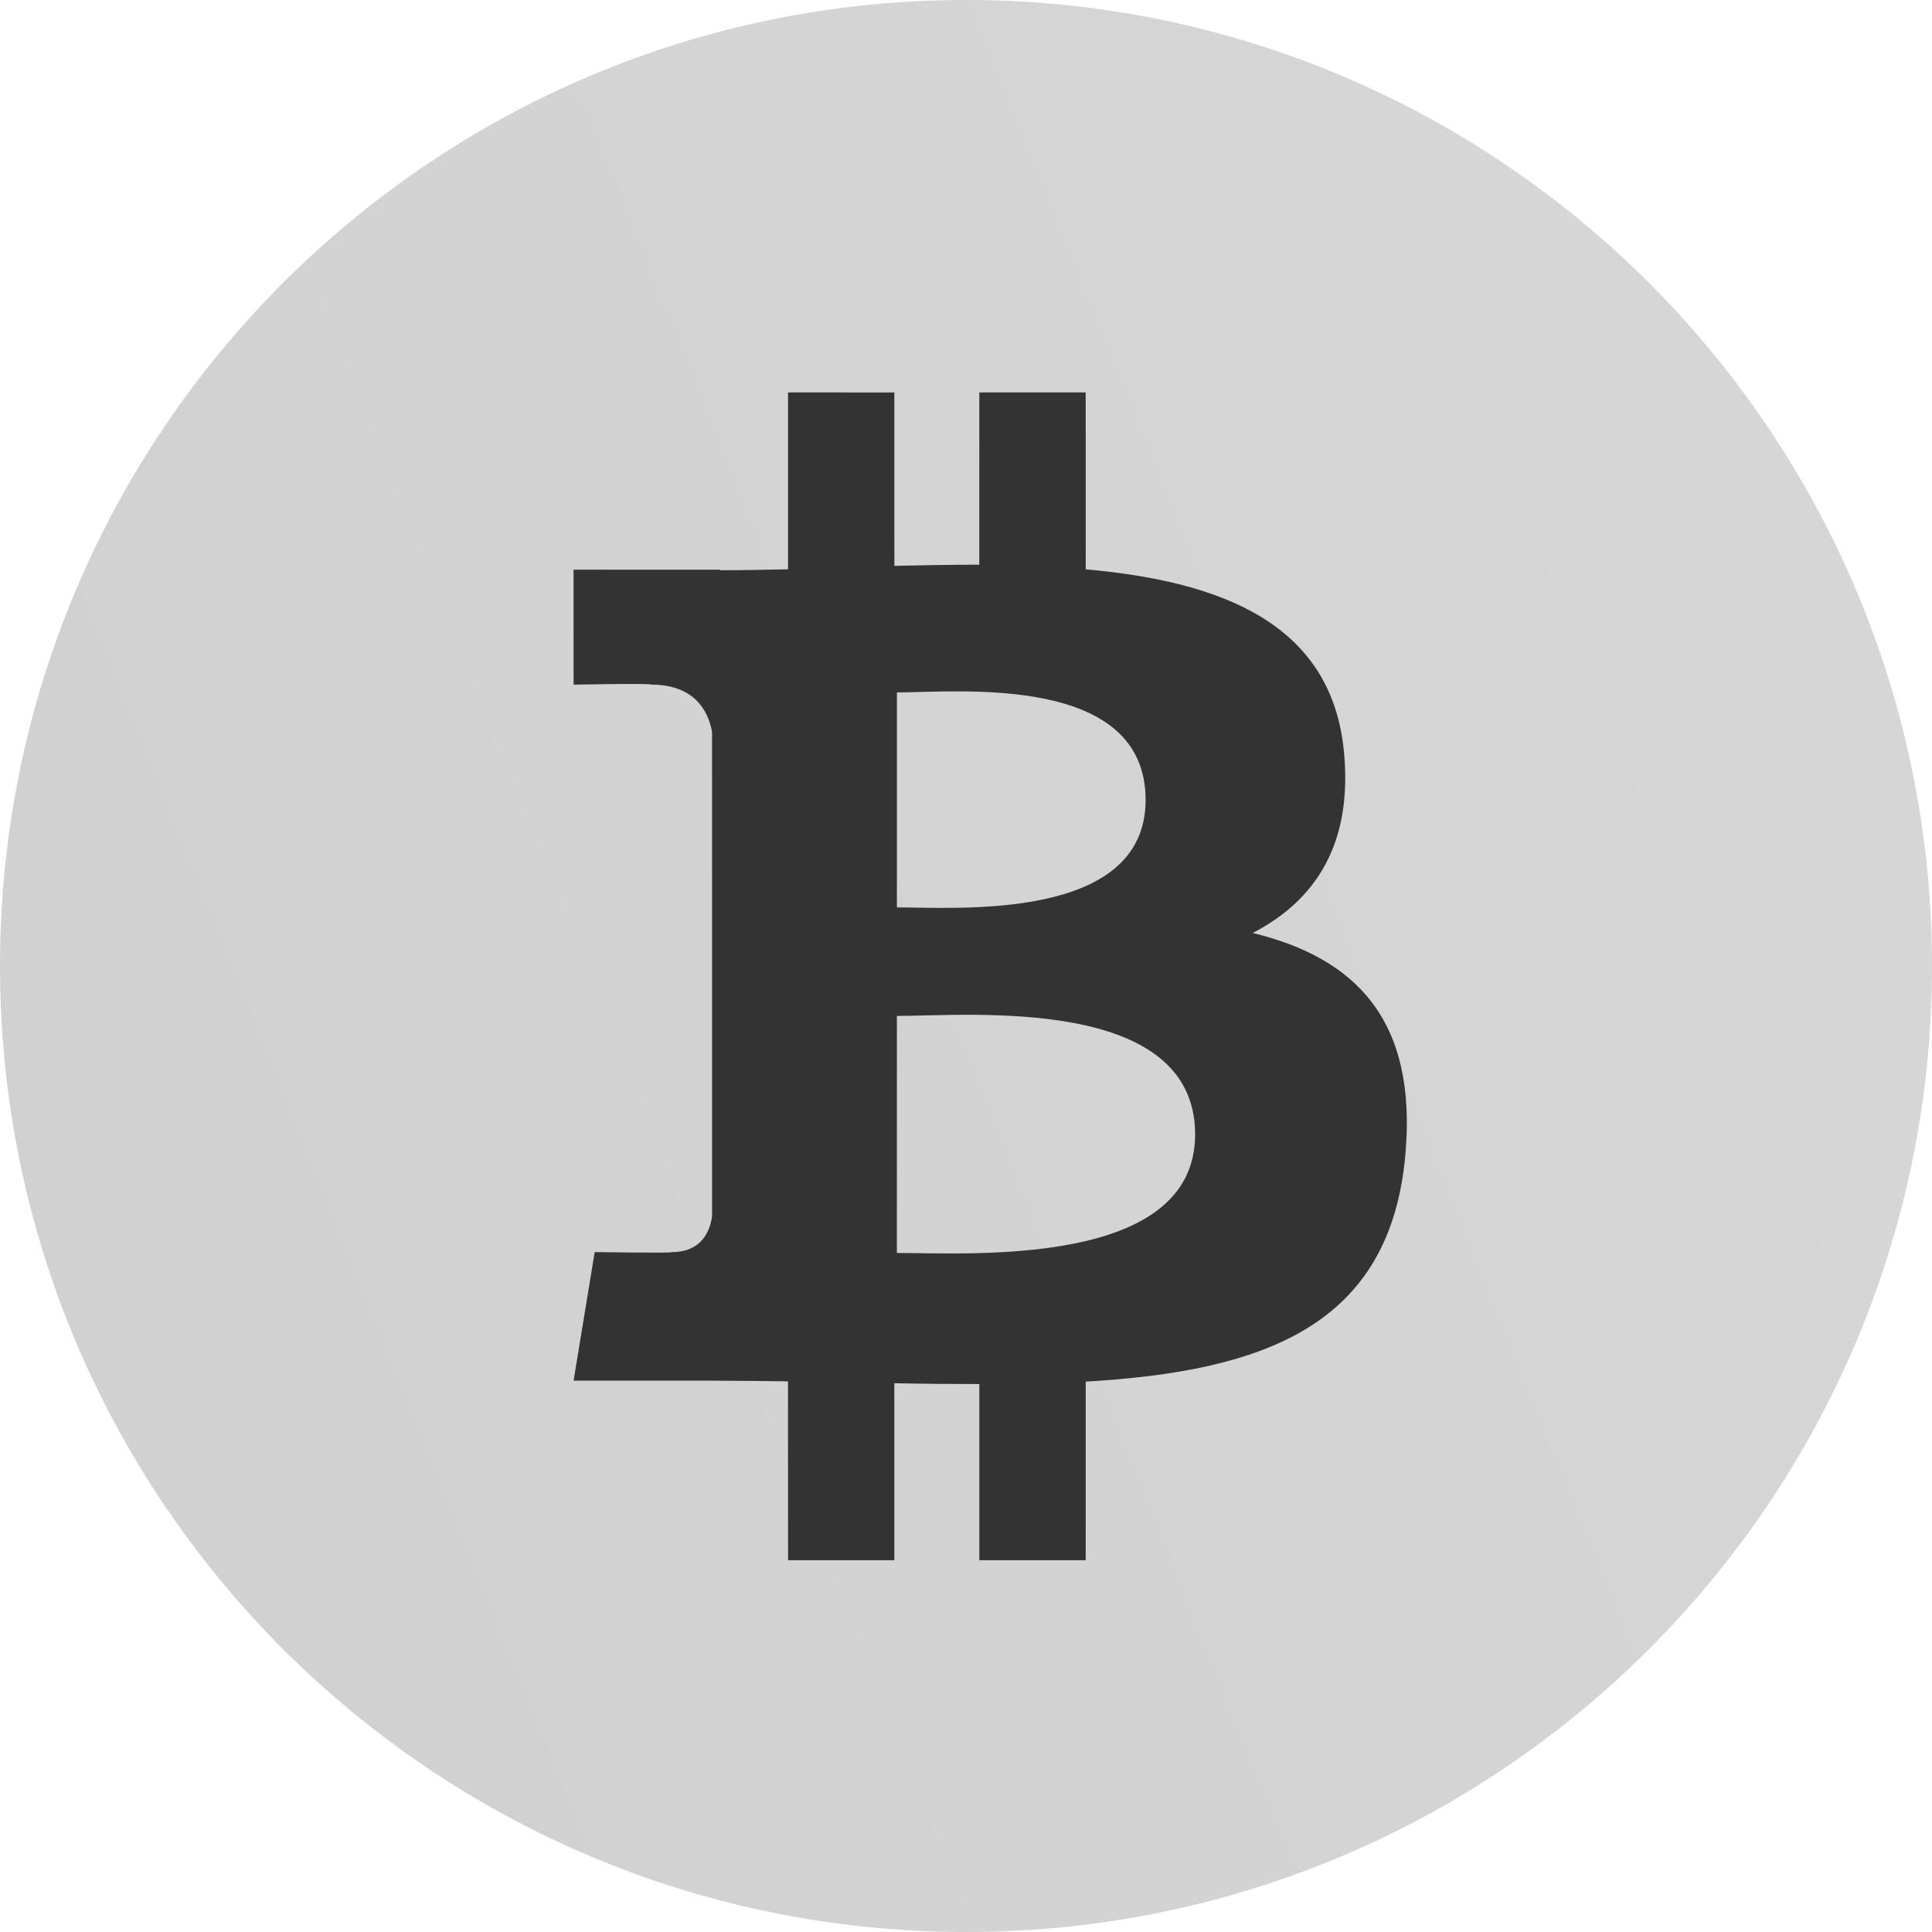
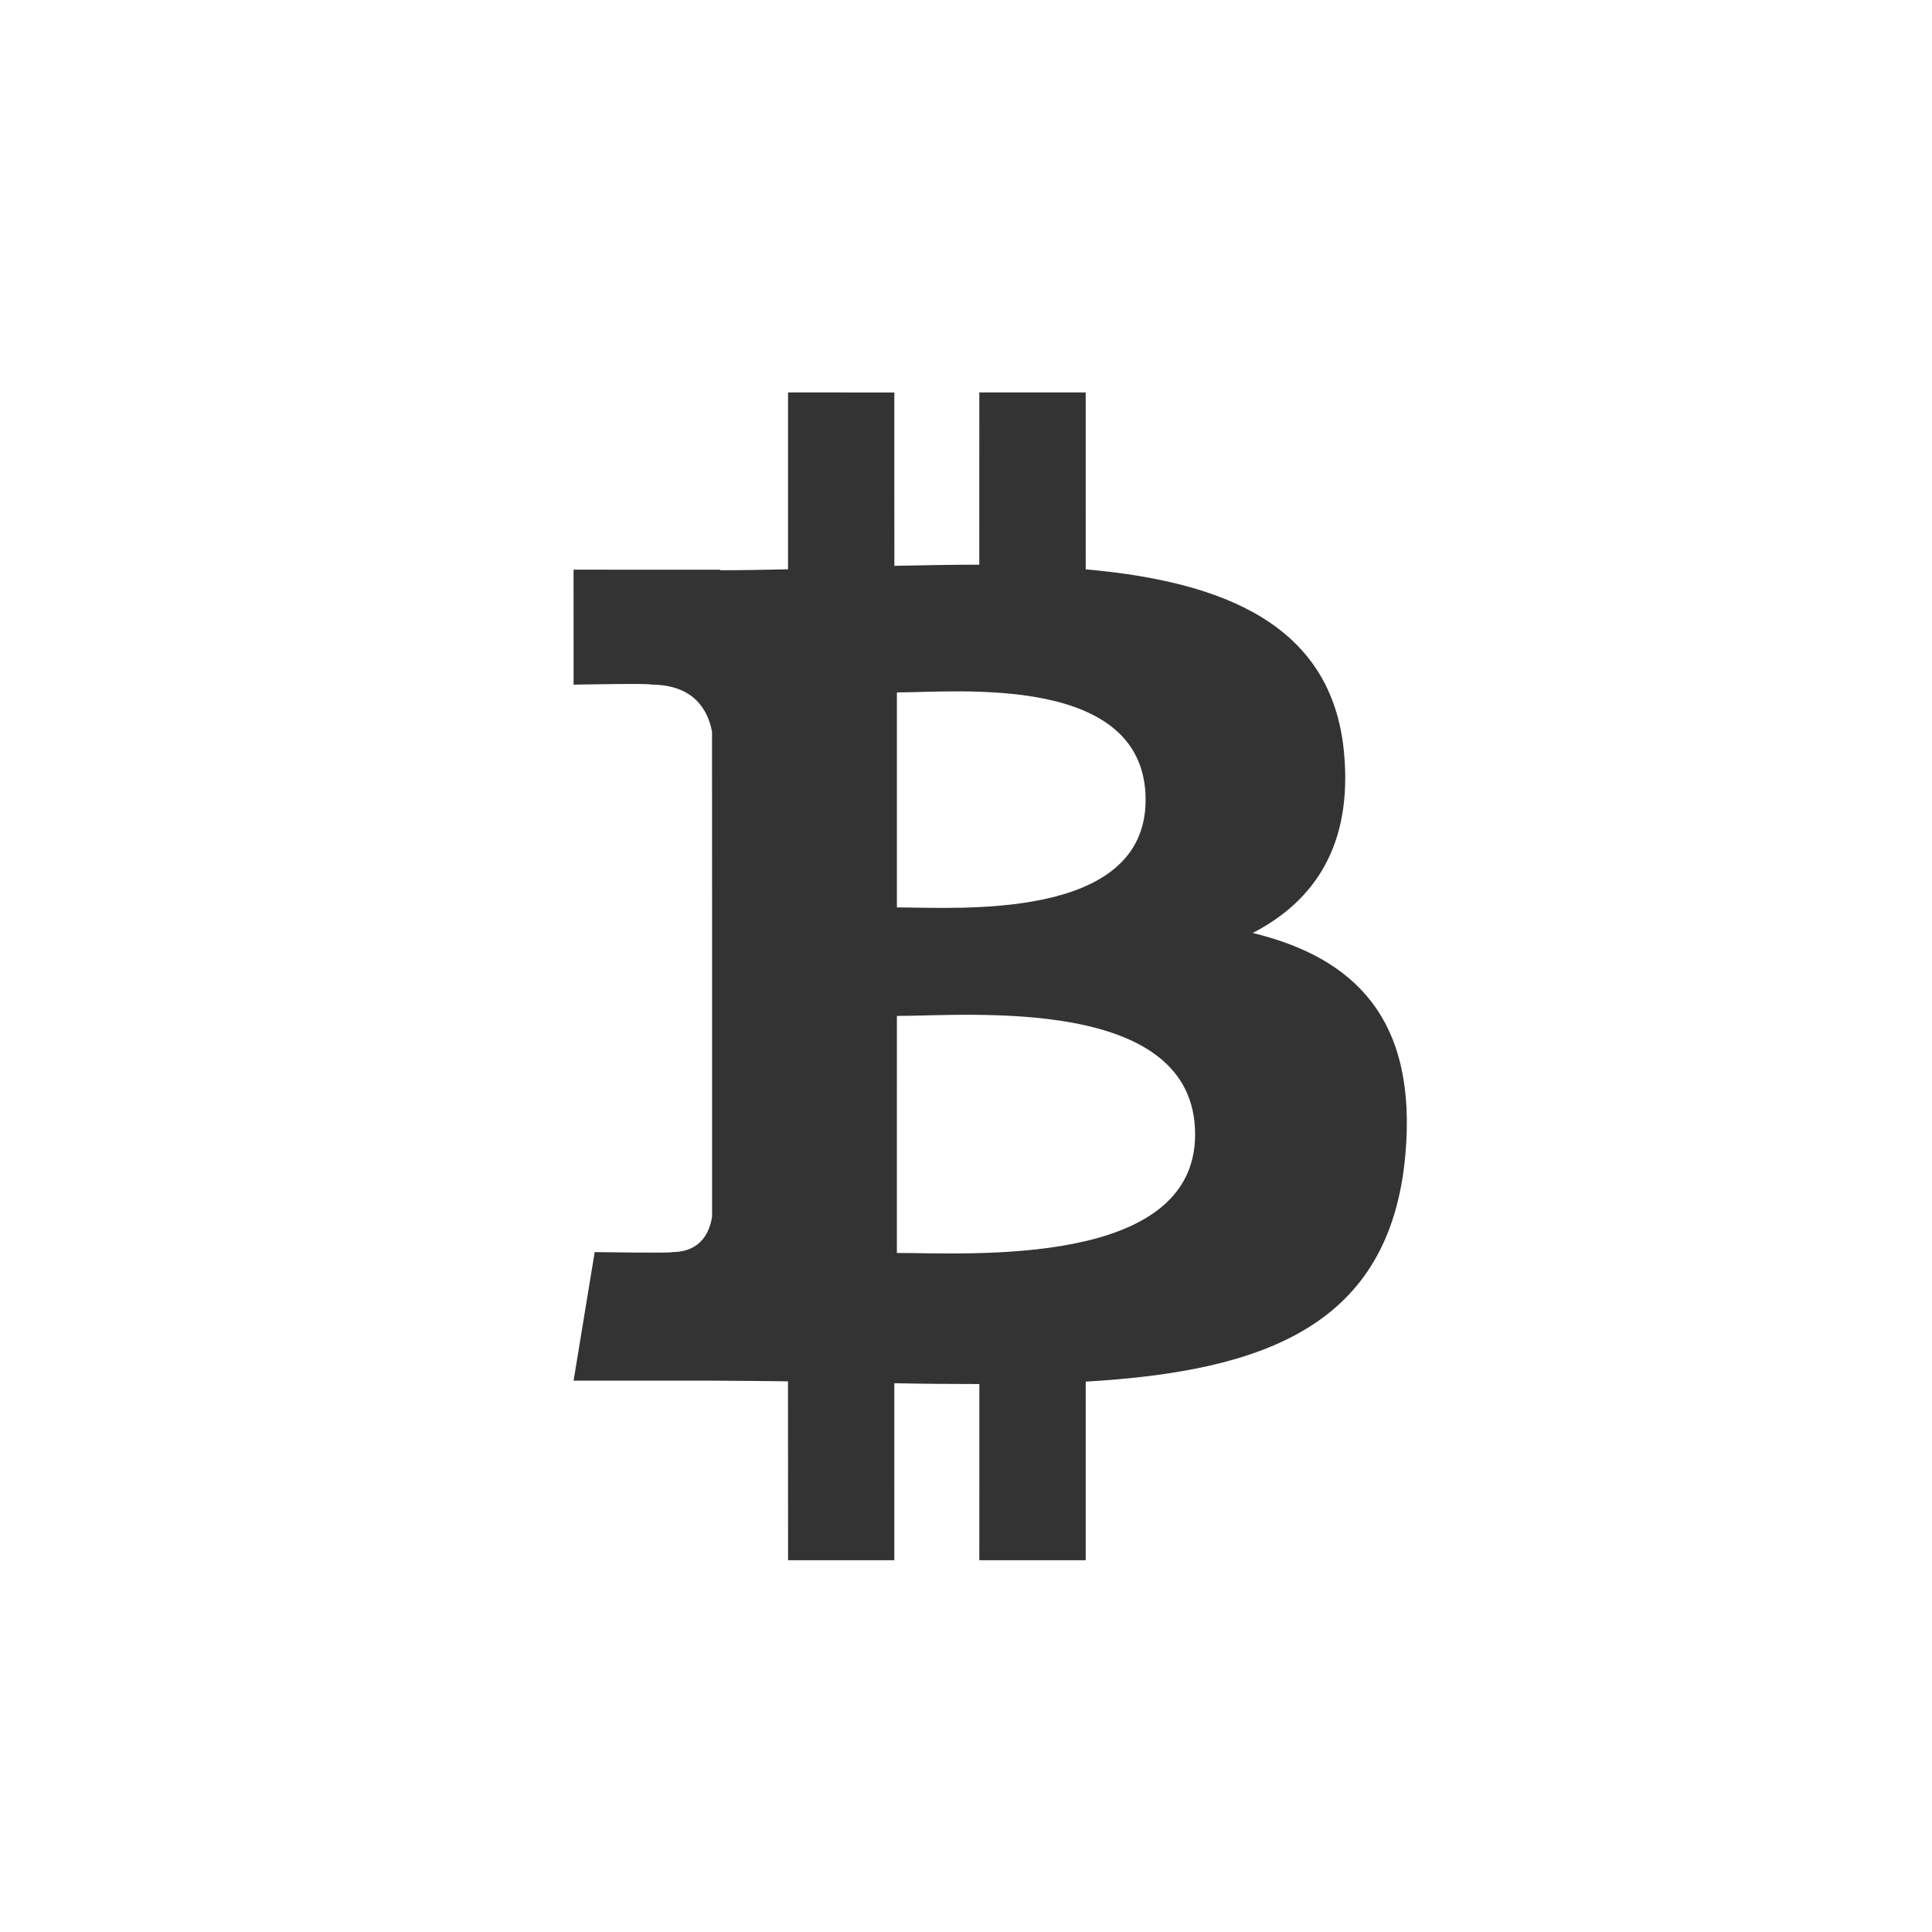
<svg xmlns="http://www.w3.org/2000/svg" width="64" height="64" viewBox="0 0 64 64" fill="none">
-   <rect width="64" height="64" rx="32" fill="#D0D0D0" />
-   <rect width="64" height="64" rx="32" fill="url(#paint0_linear_45_2)" fill-opacity="0.15" />
+   <rect width="64" height="64" rx="32" />
+   <rect width="64" height="64" rx="32" />
  <path d="M41.497 30.906C43.54 29.852 44.818 27.996 44.52 24.905C44.117 20.68 40.514 19.264 35.966 18.86L35.965 13H32.441L32.44 18.706C31.513 18.706 30.568 18.724 29.627 18.744L29.626 13.001L26.105 13L26.105 18.859C25.342 18.875 24.592 18.89 23.861 18.89V18.873L19 18.871L19.001 22.68C19.001 22.68 21.603 22.63 21.56 22.678C22.987 22.679 23.453 23.518 23.587 24.242L23.588 30.918V40.296C23.525 40.75 23.261 41.476 22.263 41.477C22.309 41.518 19.7 41.477 19.7 41.477L19.001 45.736H23.586C24.44 45.737 25.28 45.751 26.103 45.758L26.106 51.684L29.626 51.685L29.625 45.821C30.594 45.841 31.529 45.849 32.442 45.848L32.441 51.685H35.965L35.966 45.768C41.89 45.424 46.037 43.913 46.552 38.281C46.968 33.747 44.86 31.723 41.497 30.906ZM29.711 22.937C31.699 22.937 37.949 22.296 37.95 26.499C37.949 30.529 31.701 30.059 29.711 30.059V22.937ZM29.71 41.506L29.711 33.654C32.099 33.653 39.589 32.958 39.59 37.578C39.591 42.009 32.099 41.505 29.71 41.506Z" fill="#333333" />
  <defs>
    <linearGradient id="paint0_linear_45_2" x1="64" y1="-4.72934e-06" x2="-12.526" y2="30.863" gradientUnits="userSpaceOnUse">
      <stop stop-color="white" />
      <stop offset="1" stop-color="white" stop-opacity="0" />
    </linearGradient>
  </defs>
</svg>
